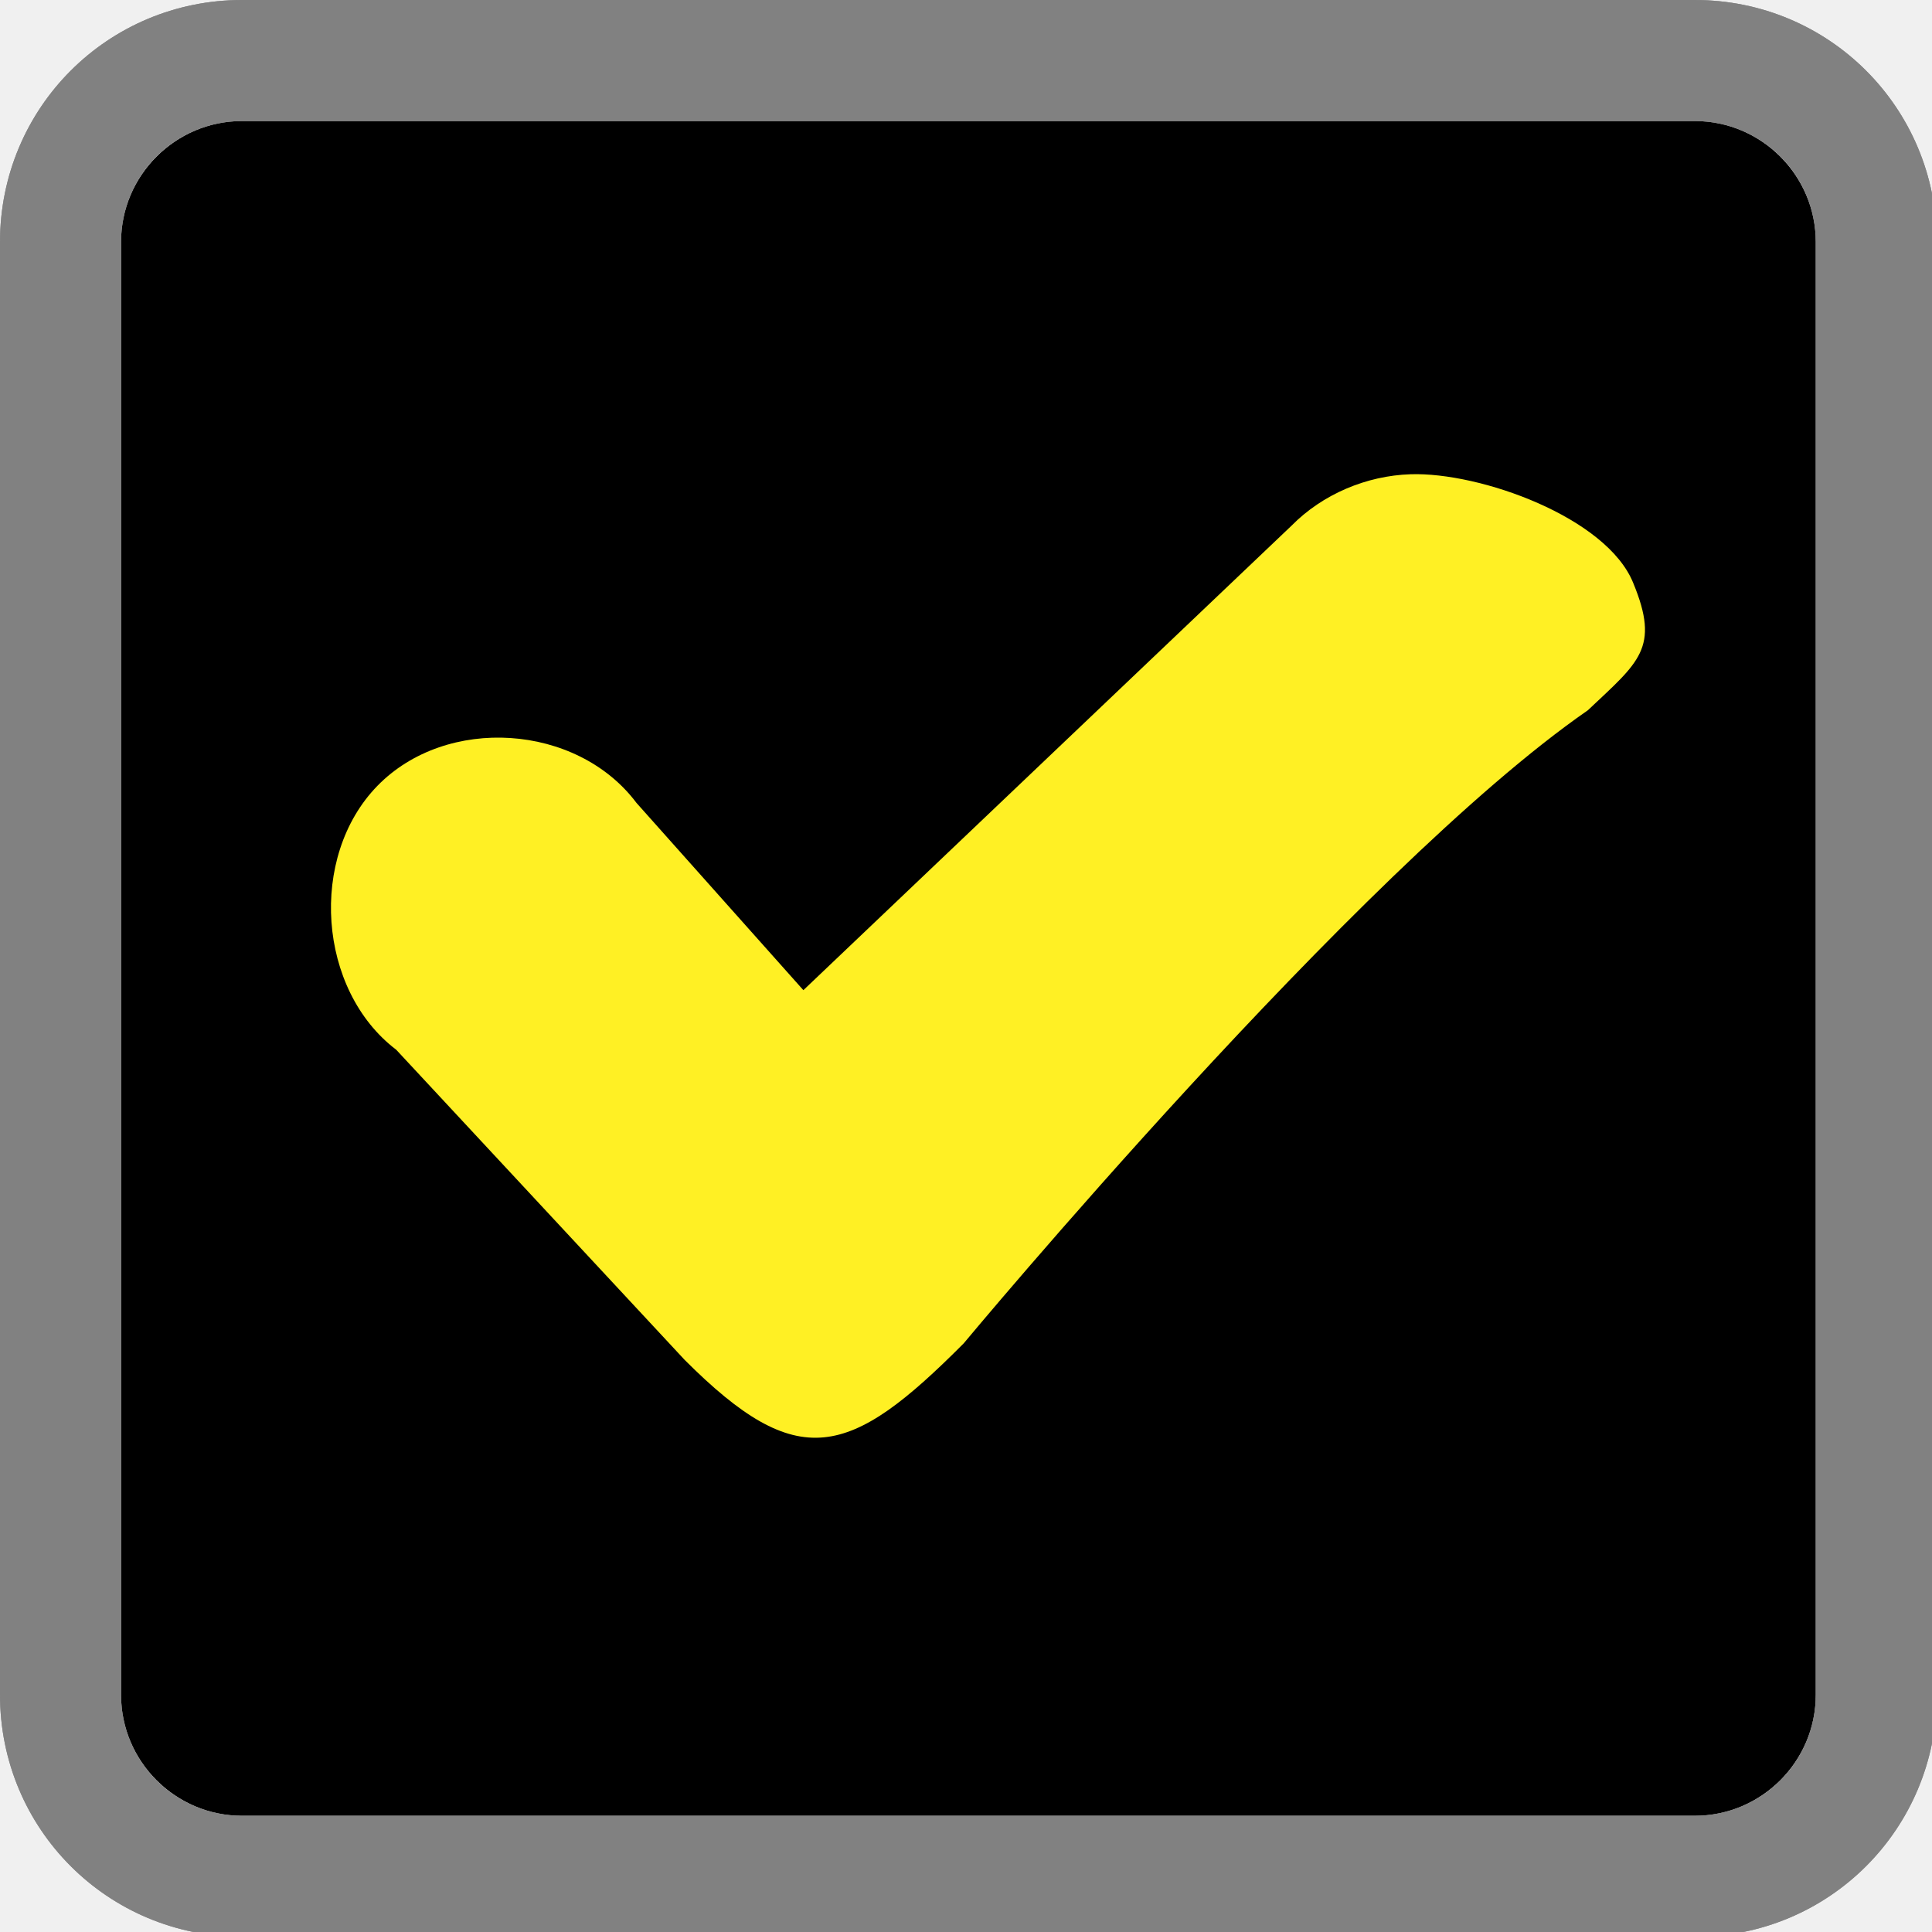
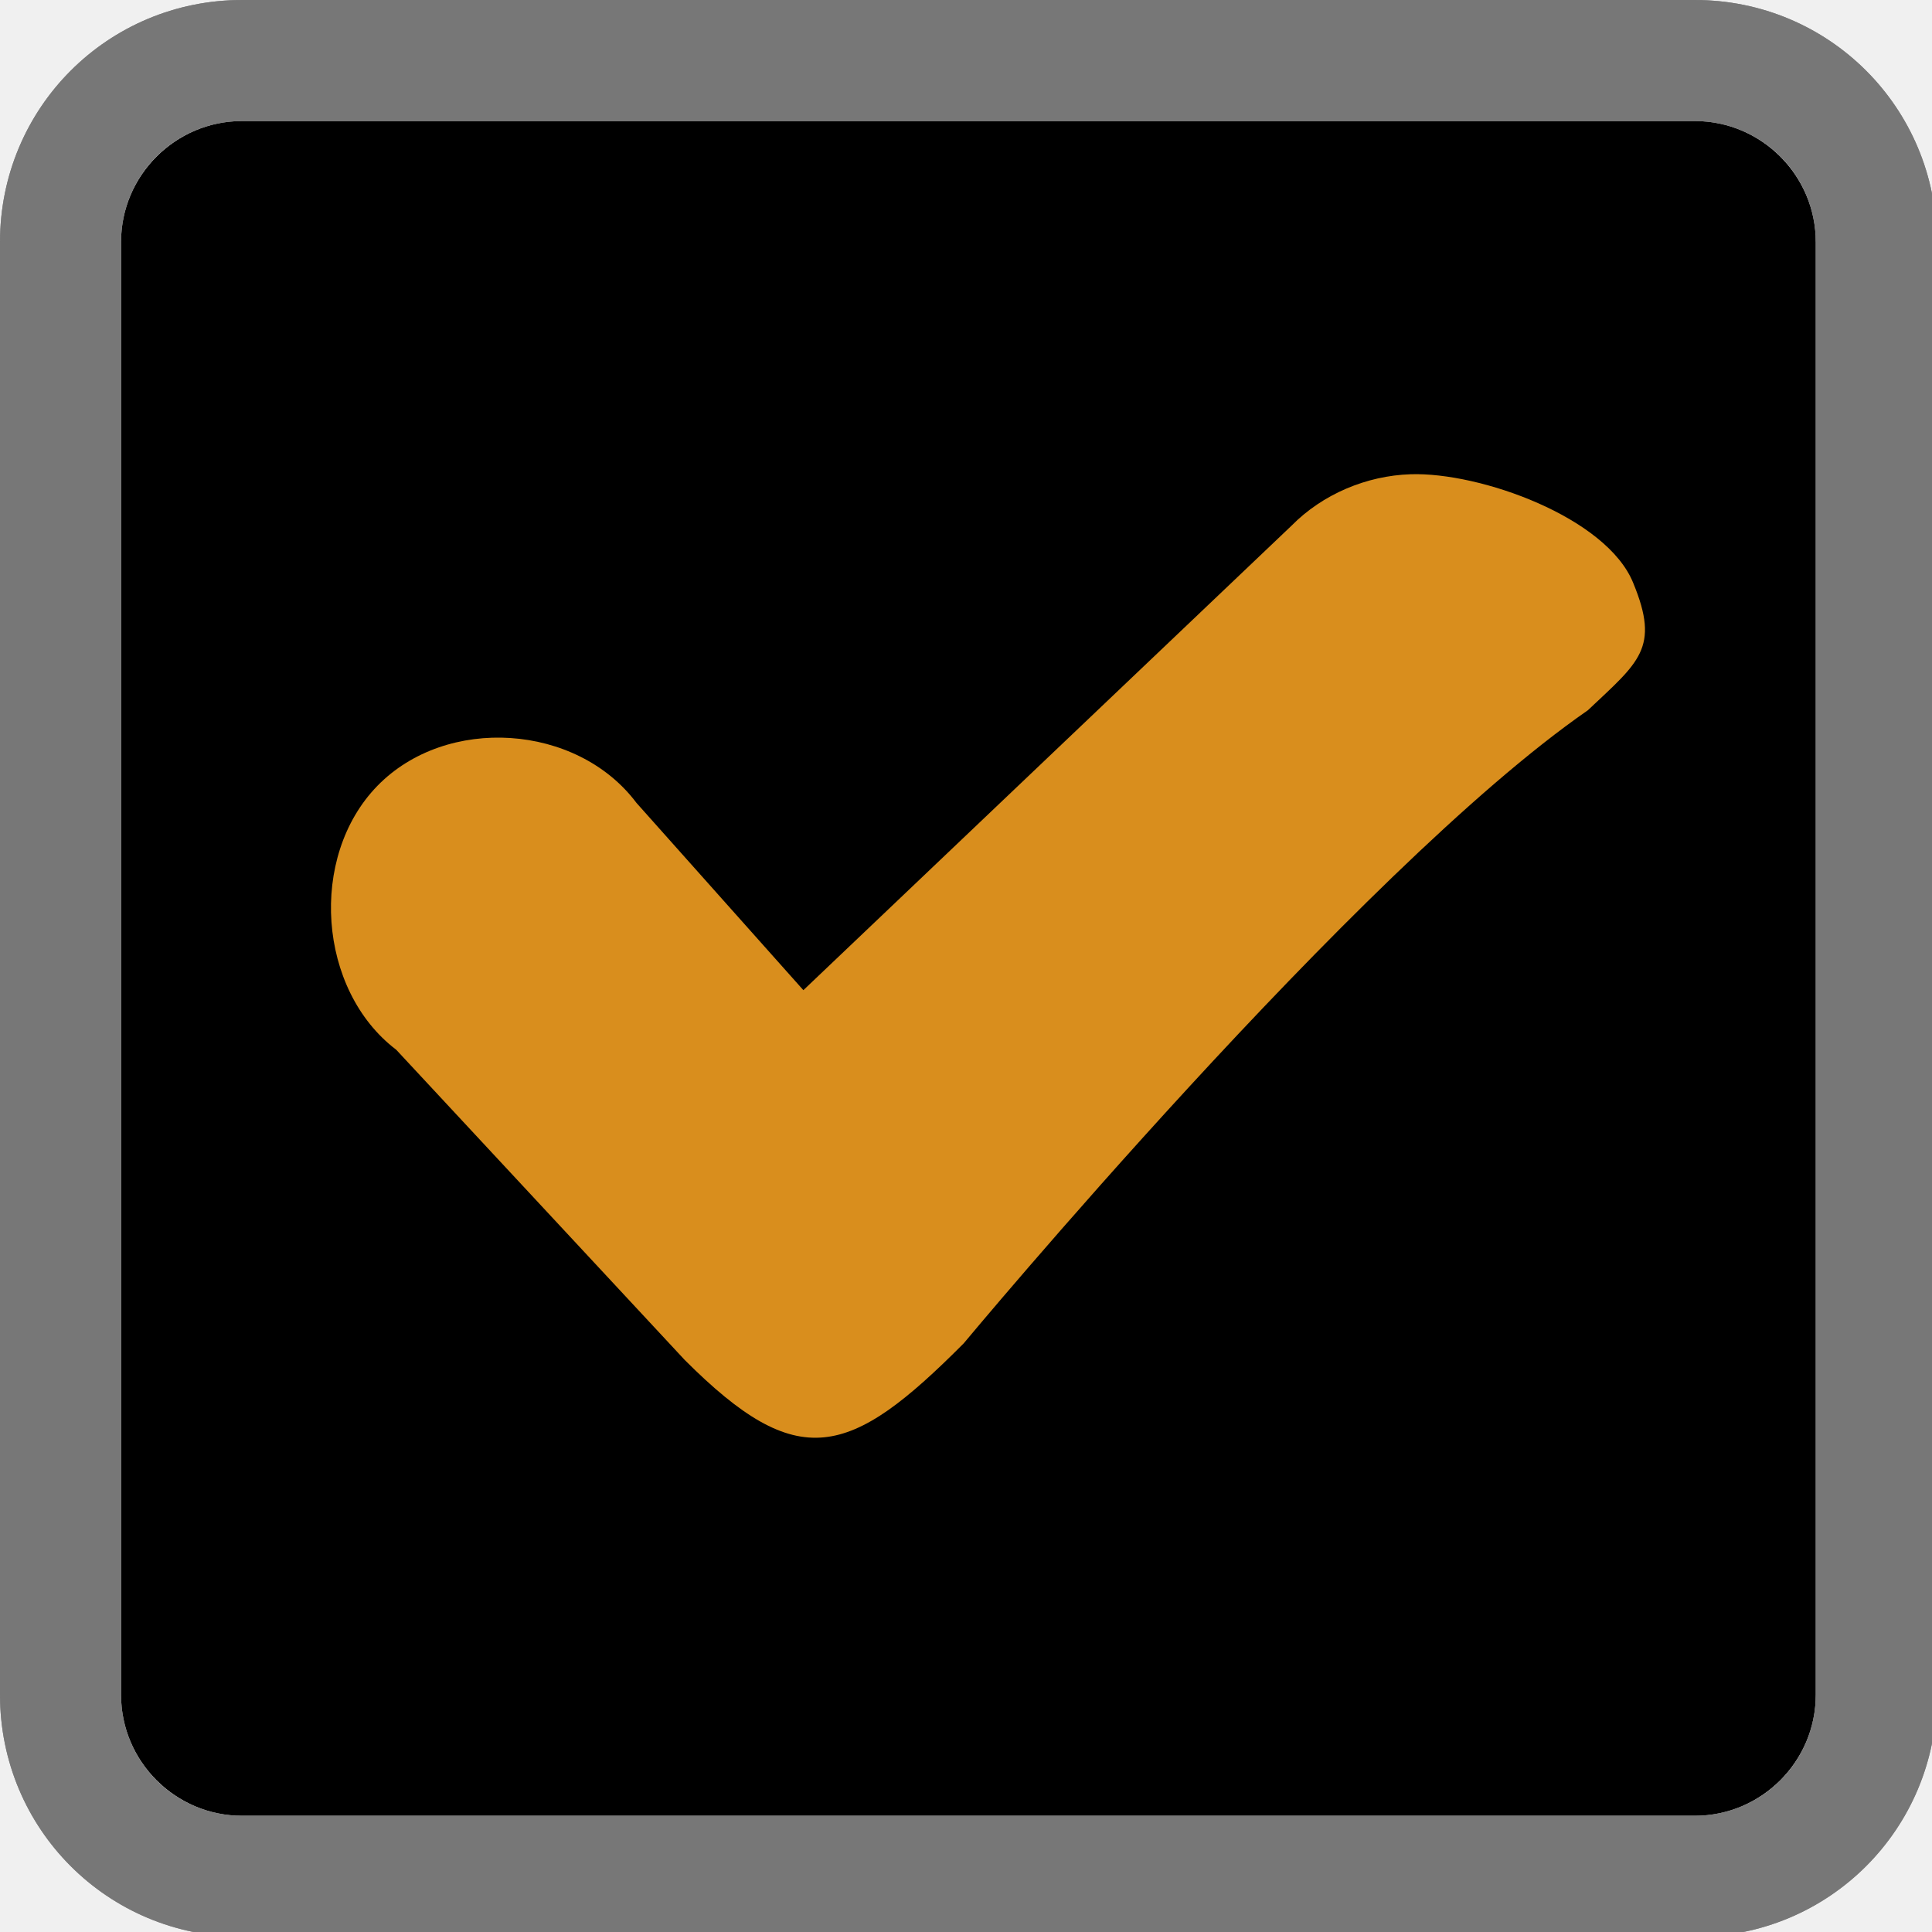
<svg xmlns="http://www.w3.org/2000/svg" width="133pt" height="133pt" viewBox="0 0 133 133" version="1.1">
  <g id="surface1">
    <path style=" stroke:none;fill-rule:nonzero;fill:#000000;fill-opacity:1;" d="M 16.668 8.332 L 116.668 8.332 C 121.258 8.332 125 12.078 125 16.668 L 125 116.668 C 125 121.258 121.258 125 116.668 125 L 16.668 125 C 12.078 125 8.332 121.258 8.332 116.668 L 8.332 16.668 C 8.332 12.078 12.078 8.332 16.668 8.332 Z M 16.668 8.332 " />
    <path style=" stroke:none;fill-rule:nonzero;fill:#000000;fill-opacity:1;" d="M 16.668 0 C 7.422 0 0 7.422 0 16.668 L 0 116.668 C 0 125.91 7.422 133.332 16.668 133.332 L 116.668 133.332 C 125.91 133.332 133.332 125.91 133.332 116.668 L 133.332 16.668 C 133.332 7.422 125.91 0 116.668 0 Z M 16.668 8.332 L 116.668 8.332 C 121.289 8.332 125 12.043 125 16.668 L 125 116.668 C 125 121.289 121.289 125 116.668 125 L 16.668 125 C 12.043 125 8.332 121.289 8.332 116.668 L 8.332 16.668 C 8.332 12.043 12.043 8.332 16.668 8.332 Z M 16.668 8.332 " />
-     <path style=" stroke:none;fill-rule:nonzero;fill:#ffffff;fill-opacity:0.30;" d="M 16.668 0 C 7.422 0 0 7.422 0 16.668 L 0 116.668 C 0 125.91 7.422 133.332 16.668 133.332 L 116.668 133.332 C 125.91 133.332 133.332 125.91 133.332 116.668 L 133.332 16.668 C 133.332 7.422 125.91 0 116.668 0 Z M 16.668 8.332 L 116.668 8.332 C 121.289 8.332 125 12.043 125 16.668 L 125 116.668 C 125 121.289 121.289 125 116.668 125 L 16.668 125 C 12.043 125 8.332 121.289 8.332 116.668 L 8.332 16.668 C 8.332 12.043 12.043 8.332 16.668 8.332 Z M 16.668 8.332 " />
-     <path style=" stroke:none;fill-rule:nonzero;fill:#ffffff;fill-opacity:0.30;" d="M 16.668 0 C 7.422 0 0 7.422 0 16.668 L 0 116.668 C 0 125.91 7.422 133.332 16.668 133.332 L 116.668 133.332 C 125.91 133.332 133.332 125.91 133.332 116.668 L 133.332 16.668 C 133.332 7.422 125.91 0 116.668 0 Z M 16.668 8.332 L 116.668 8.332 C 121.289 8.332 125 12.043 125 16.668 L 125 116.668 C 125 121.289 121.289 125 116.668 125 L 16.668 125 C 12.043 125 8.332 121.289 8.332 116.668 L 8.332 16.668 C 8.332 12.043 12.043 8.332 16.668 8.332 Z M 16.668 8.332 " />
-     <path style=" stroke:none;fill-rule:nonzero;fill:#fff024;fill-opacity:1;" d="M 97.102 32.648 C 94.074 32.746 91.047 34.016 88.898 36.199 L 55.305 68.164 L 43.816 55.273 C 39.715 49.805 30.73 49.219 25.977 54.102 C 21.223 58.984 21.875 68.164 27.277 72.266 L 47.137 93.621 C 54.949 101.434 58.465 100.391 66.34 92.48 C 66.34 92.48 93.426 59.895 109.309 48.895 C 112.824 45.574 114.289 44.629 112.434 40.137 C 110.613 35.613 101.887 32.488 97.102 32.648 Z M 97.102 32.648 " />
+     <path style=" stroke:none;fill-rule:nonzero;fill:#eaeaea;fill-opacity:0.30;" d="M 16.668 0 C 7.422 0 0 7.422 0 16.668 L 0 116.668 C 0 125.91 7.422 133.332 16.668 133.332 L 116.668 133.332 C 125.91 133.332 133.332 125.91 133.332 116.668 L 133.332 16.668 C 133.332 7.422 125.91 0 116.668 0 Z M 16.668 8.332 L 116.668 8.332 C 121.289 8.332 125 12.043 125 16.668 L 125 116.668 C 125 121.289 121.289 125 116.668 125 L 16.668 125 C 12.043 125 8.332 121.289 8.332 116.668 L 8.332 16.668 C 8.332 12.043 12.043 8.332 16.668 8.332 Z M 16.668 8.332 " />
+     <path style=" stroke:none;fill-rule:nonzero;fill:#eaeaea;fill-opacity:0.30;" d="M 16.668 0 C 7.422 0 0 7.422 0 16.668 L 0 116.668 C 0 125.91 7.422 133.332 16.668 133.332 L 116.668 133.332 C 125.91 133.332 133.332 125.91 133.332 116.668 L 133.332 16.668 C 133.332 7.422 125.91 0 116.668 0 Z M 16.668 8.332 L 116.668 8.332 C 121.289 8.332 125 12.043 125 16.668 L 125 116.668 C 125 121.289 121.289 125 116.668 125 L 16.668 125 C 12.043 125 8.332 121.289 8.332 116.668 L 8.332 16.668 C 8.332 12.043 12.043 8.332 16.668 8.332 Z M 16.668 8.332 " />
+     <path style=" stroke:none;fill-rule:nonzero;fill:#d98e1d;fill-opacity:1;" d="M 97.102 32.648 C 94.074 32.746 91.047 34.016 88.898 36.199 L 55.305 68.164 L 43.816 55.273 C 39.715 49.805 30.73 49.219 25.977 54.102 C 21.223 58.984 21.875 68.164 27.277 72.266 L 47.137 93.621 C 54.949 101.434 58.465 100.391 66.34 92.48 C 66.34 92.48 93.426 59.895 109.309 48.895 C 112.824 45.574 114.289 44.629 112.434 40.137 C 110.613 35.613 101.887 32.488 97.102 32.648 Z M 97.102 32.648 " />
  </g>
</svg>
